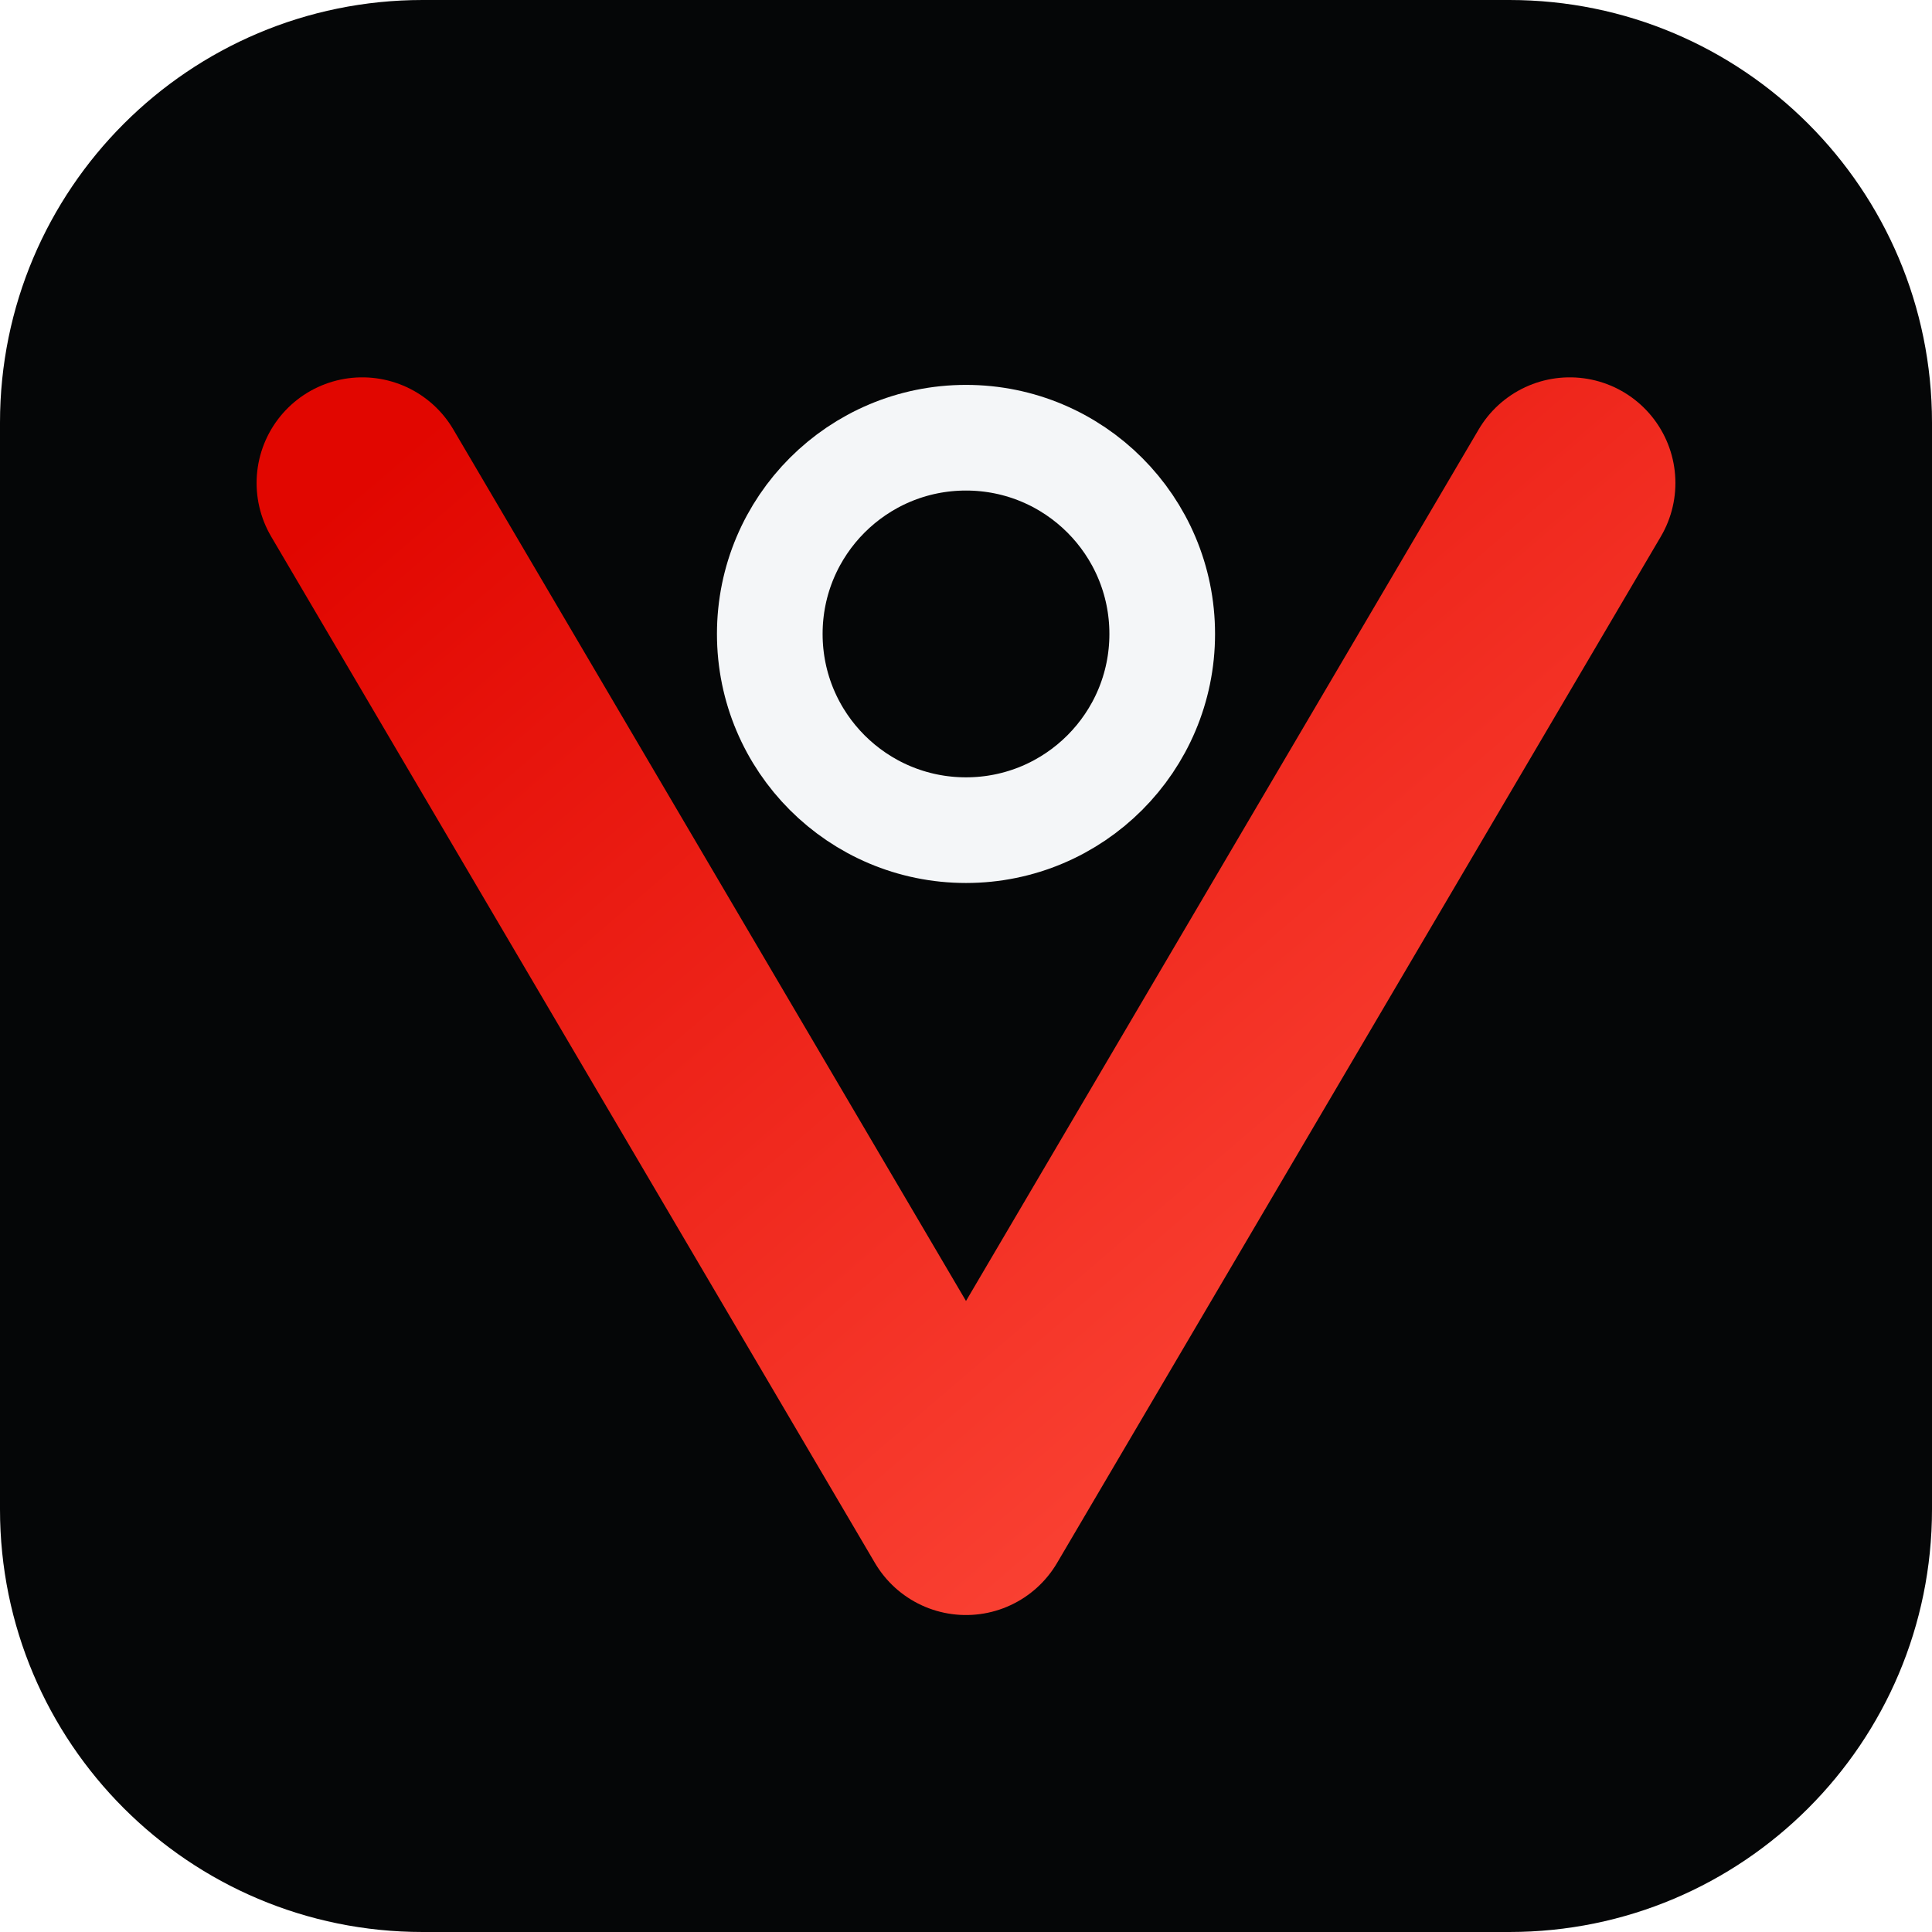
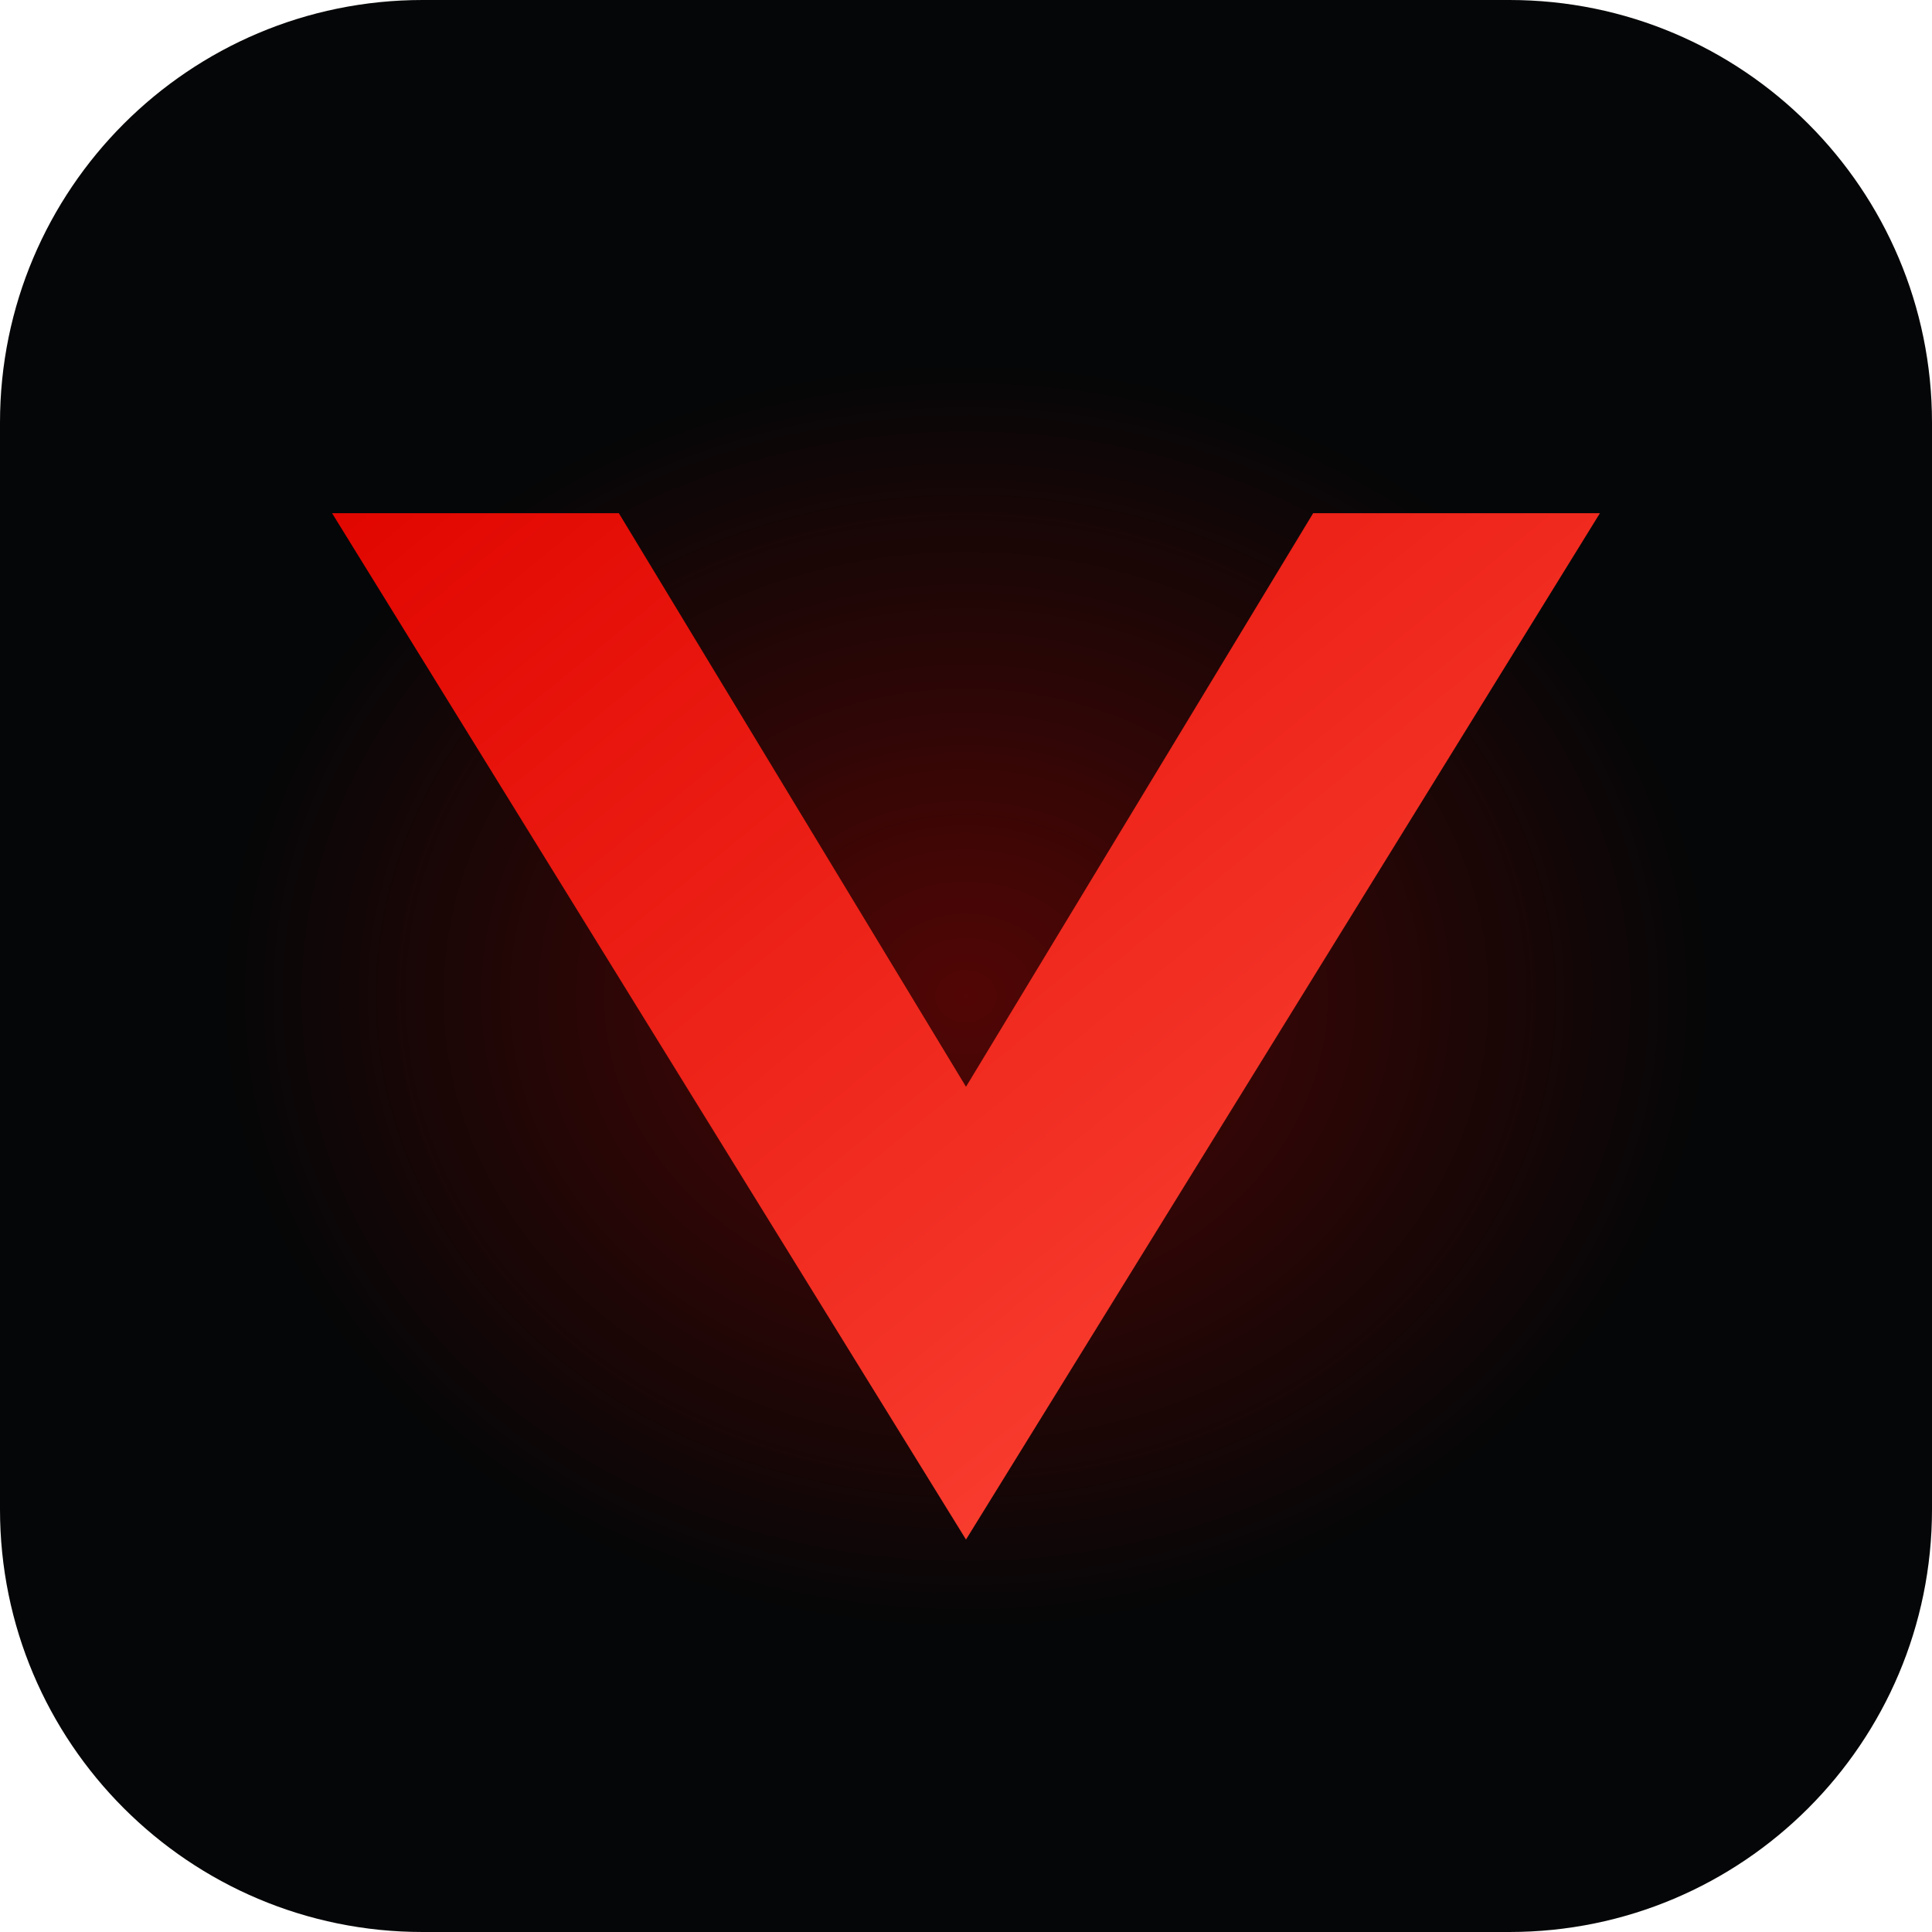
- <svg xmlns="http://www.w3.org/2000/svg" viewBox="0 0 64 64">
+ <svg xmlns="http://www.w3.org/2000/svg" viewBox="0 0 64 64" role="img" aria-label="Veloce">
  <defs>
-     <linearGradient id="g" x1="0" y1="0" x2="1" y2="1">
+     <linearGradient id="v" x1="0" y1="0" x2="1" y2="1">
      <stop offset="0" stop-color="#e10600" />
      <stop offset="1" stop-color="#ff4d3d" />
    </linearGradient>
+     <radialGradient id="glow" cx="0.5" cy="0.5" r="0.5">
+       <stop offset="0" stop-color="#e10600" stop-opacity="0.35" />
+       <stop offset="1" stop-color="#e10600" stop-opacity="0" />
+     </radialGradient>
  </defs>
  <rect width="64" height="64" rx="14" fill="#050607" />
-   <path d="M12 16 L32 50 L52 16" fill="none" stroke="url(#g)" stroke-width="7" stroke-linecap="round" stroke-linejoin="round" />
-   <circle cx="32" cy="21" r="6.5" fill="none" stroke="#f4f6f8" stroke-width="3.5" />
+   <ellipse cx="32" cy="33" rx="25" ry="21" fill="url(#glow)" />
+   <path d="M11 17 L32 51 L53 17 L43.5 17 L32 36 L20.5 17 Z" fill="url(#v)" />
</svg>
